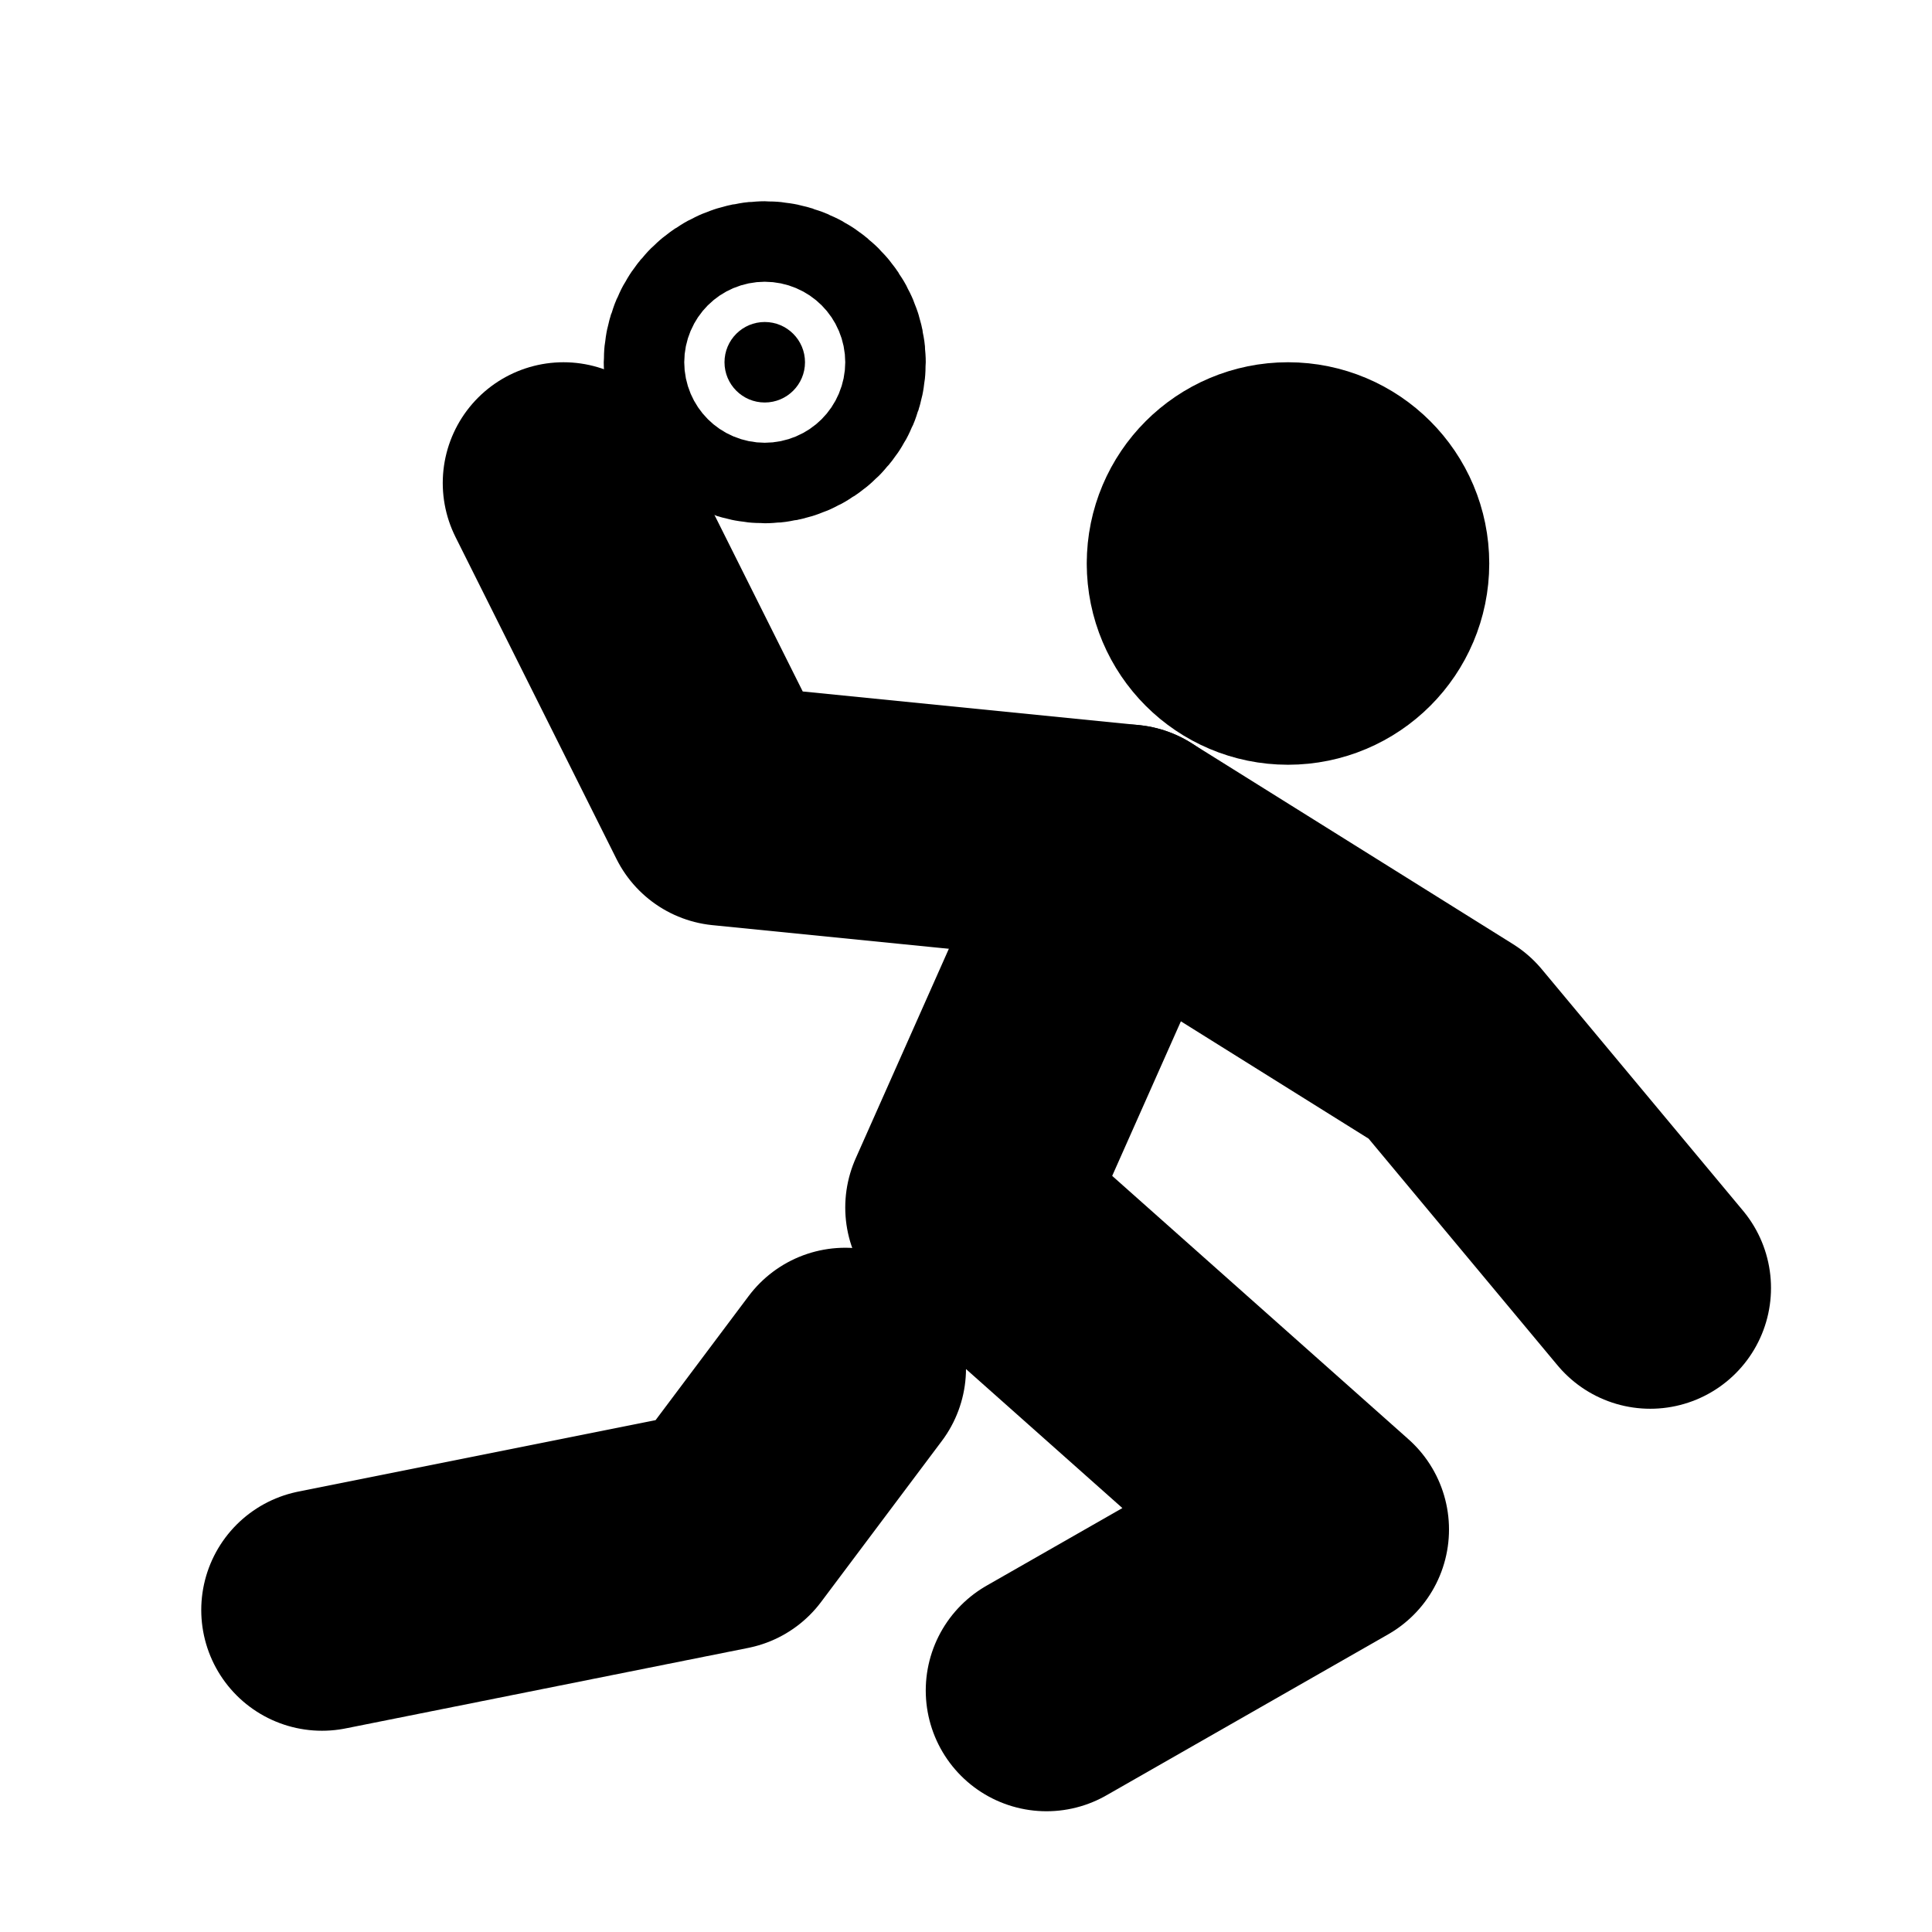
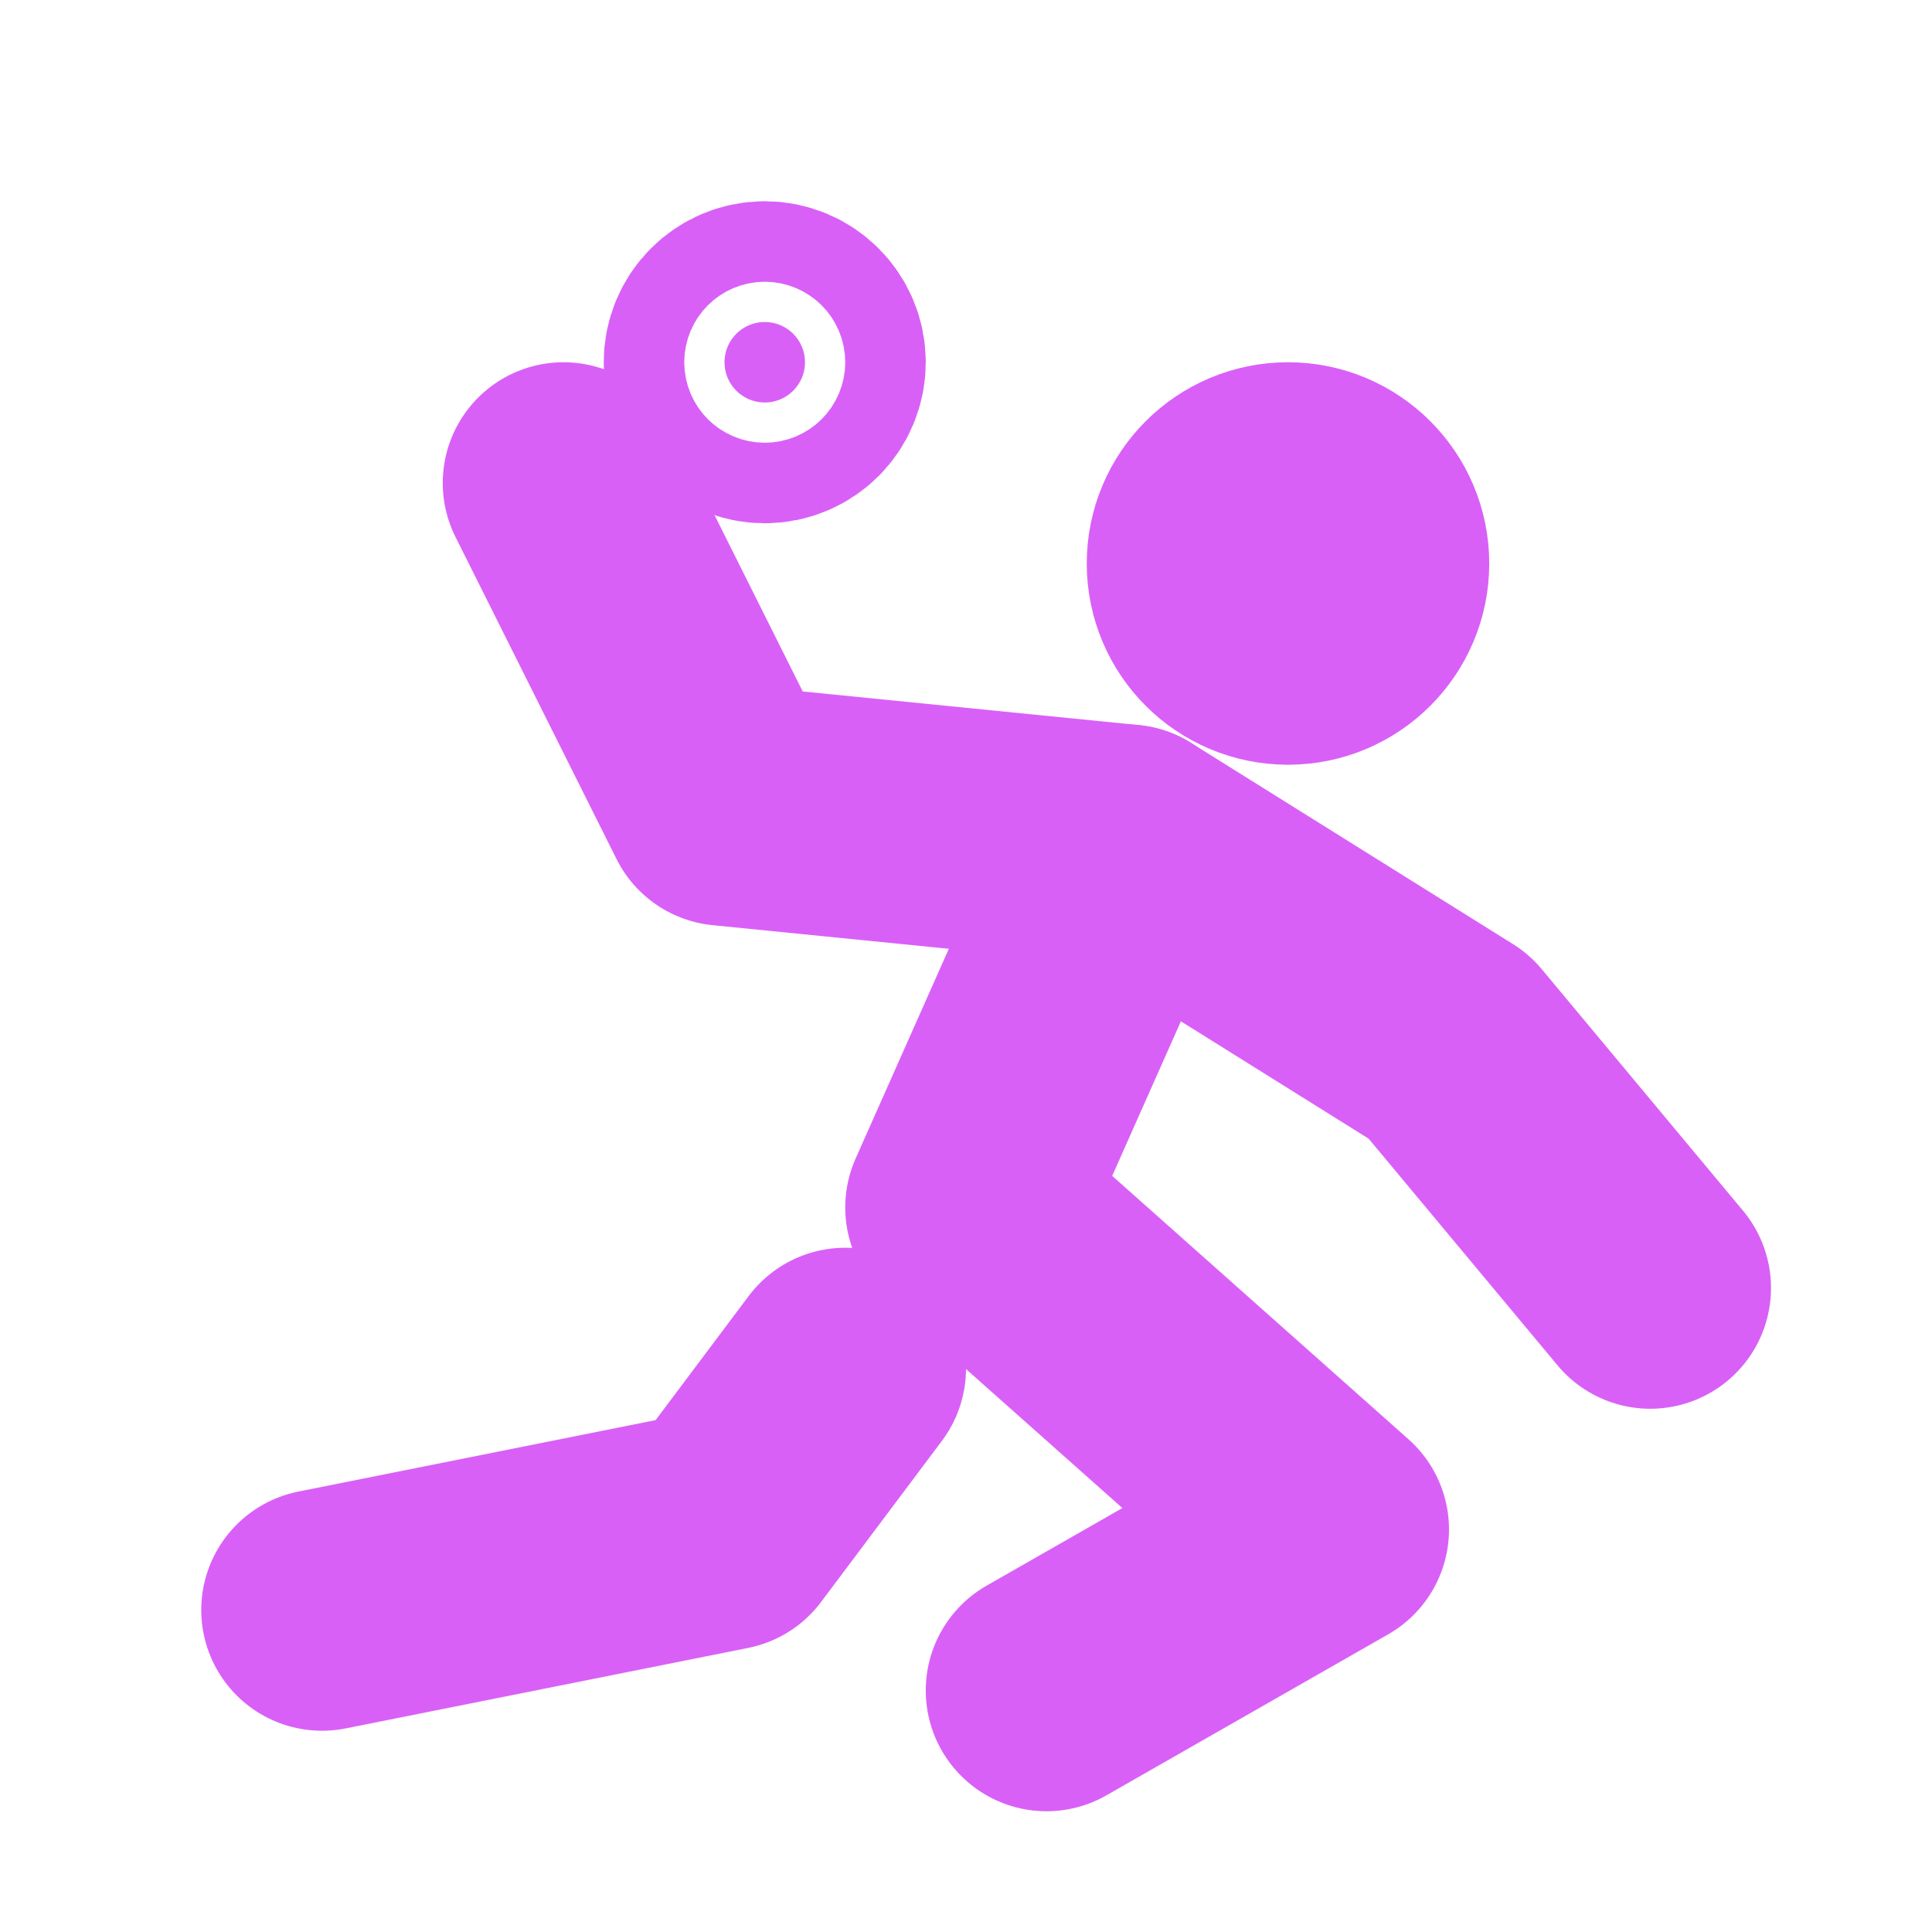
- <svg xmlns="http://www.w3.org/2000/svg" width="24" height="24" viewBox="0 0 24 24" fill="none" stroke="currentColor" stroke-width="3" stroke-linecap="round" stroke-linejoin="round" class="icon icon-tabler icons-tabler-outline icon-tabler-play-handball">
+ <svg xmlns="http://www.w3.org/2000/svg" style="color:rgb(217, 96, 247);" width="24" height="24" viewBox="0 0 24 24" fill="none" stroke="currentColor" stroke-width="3" stroke-linecap="round" stroke-linejoin="round" class="icon icon-tabler icons-tabler-outline icon-tabler-play-handball">
  <path stroke="none" d="M0 0h24v24H0z" fill="none" />
  <path d="M13 21l3.5 -2l-4.5 -4l2 -4.5" />
  <path d="M7 6l2 4l5 .5l4 2.5l2.5 3" />
  <path d="M4 20l5 -1l1.5 -2" />
  <path d="M15 7a1 1 0 1 0 2 0a1 1 0 0 0 -2 0" />
  <path d="M9.5 5a.5 .5 0 1 0 0 -1a.5 .5 0 0 0 0 1z" fill="currentColor" />
</svg>
